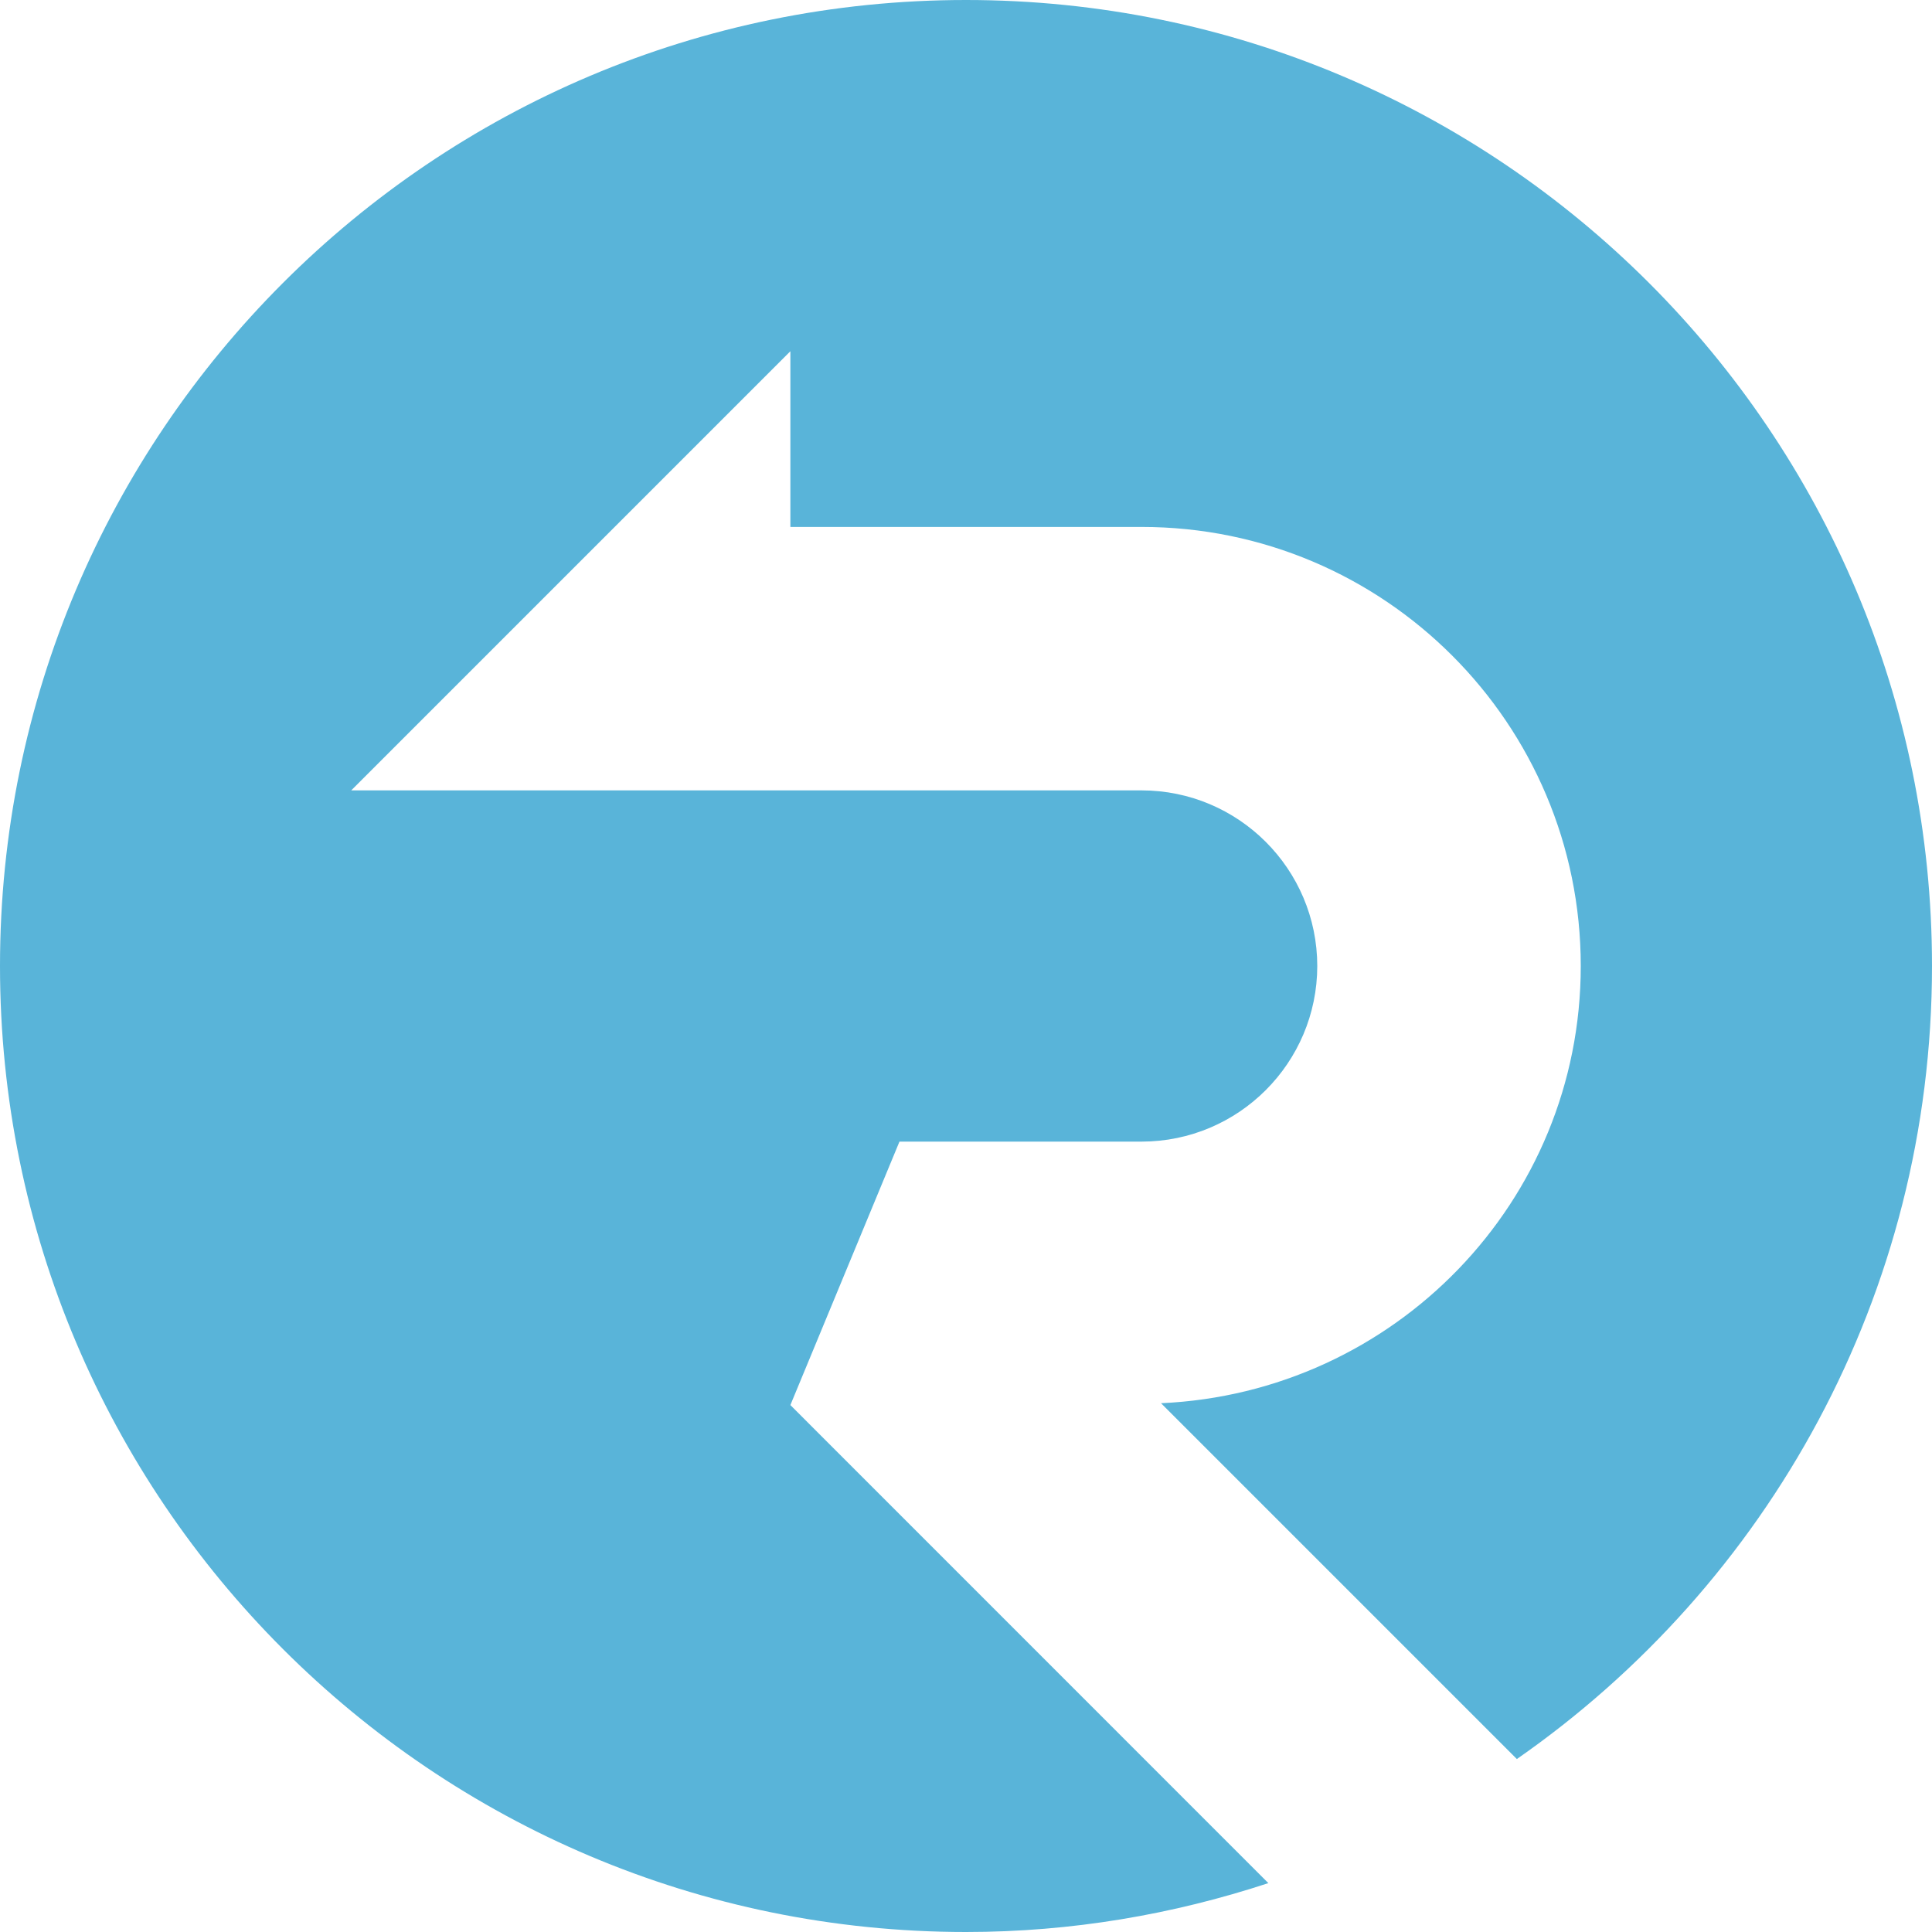
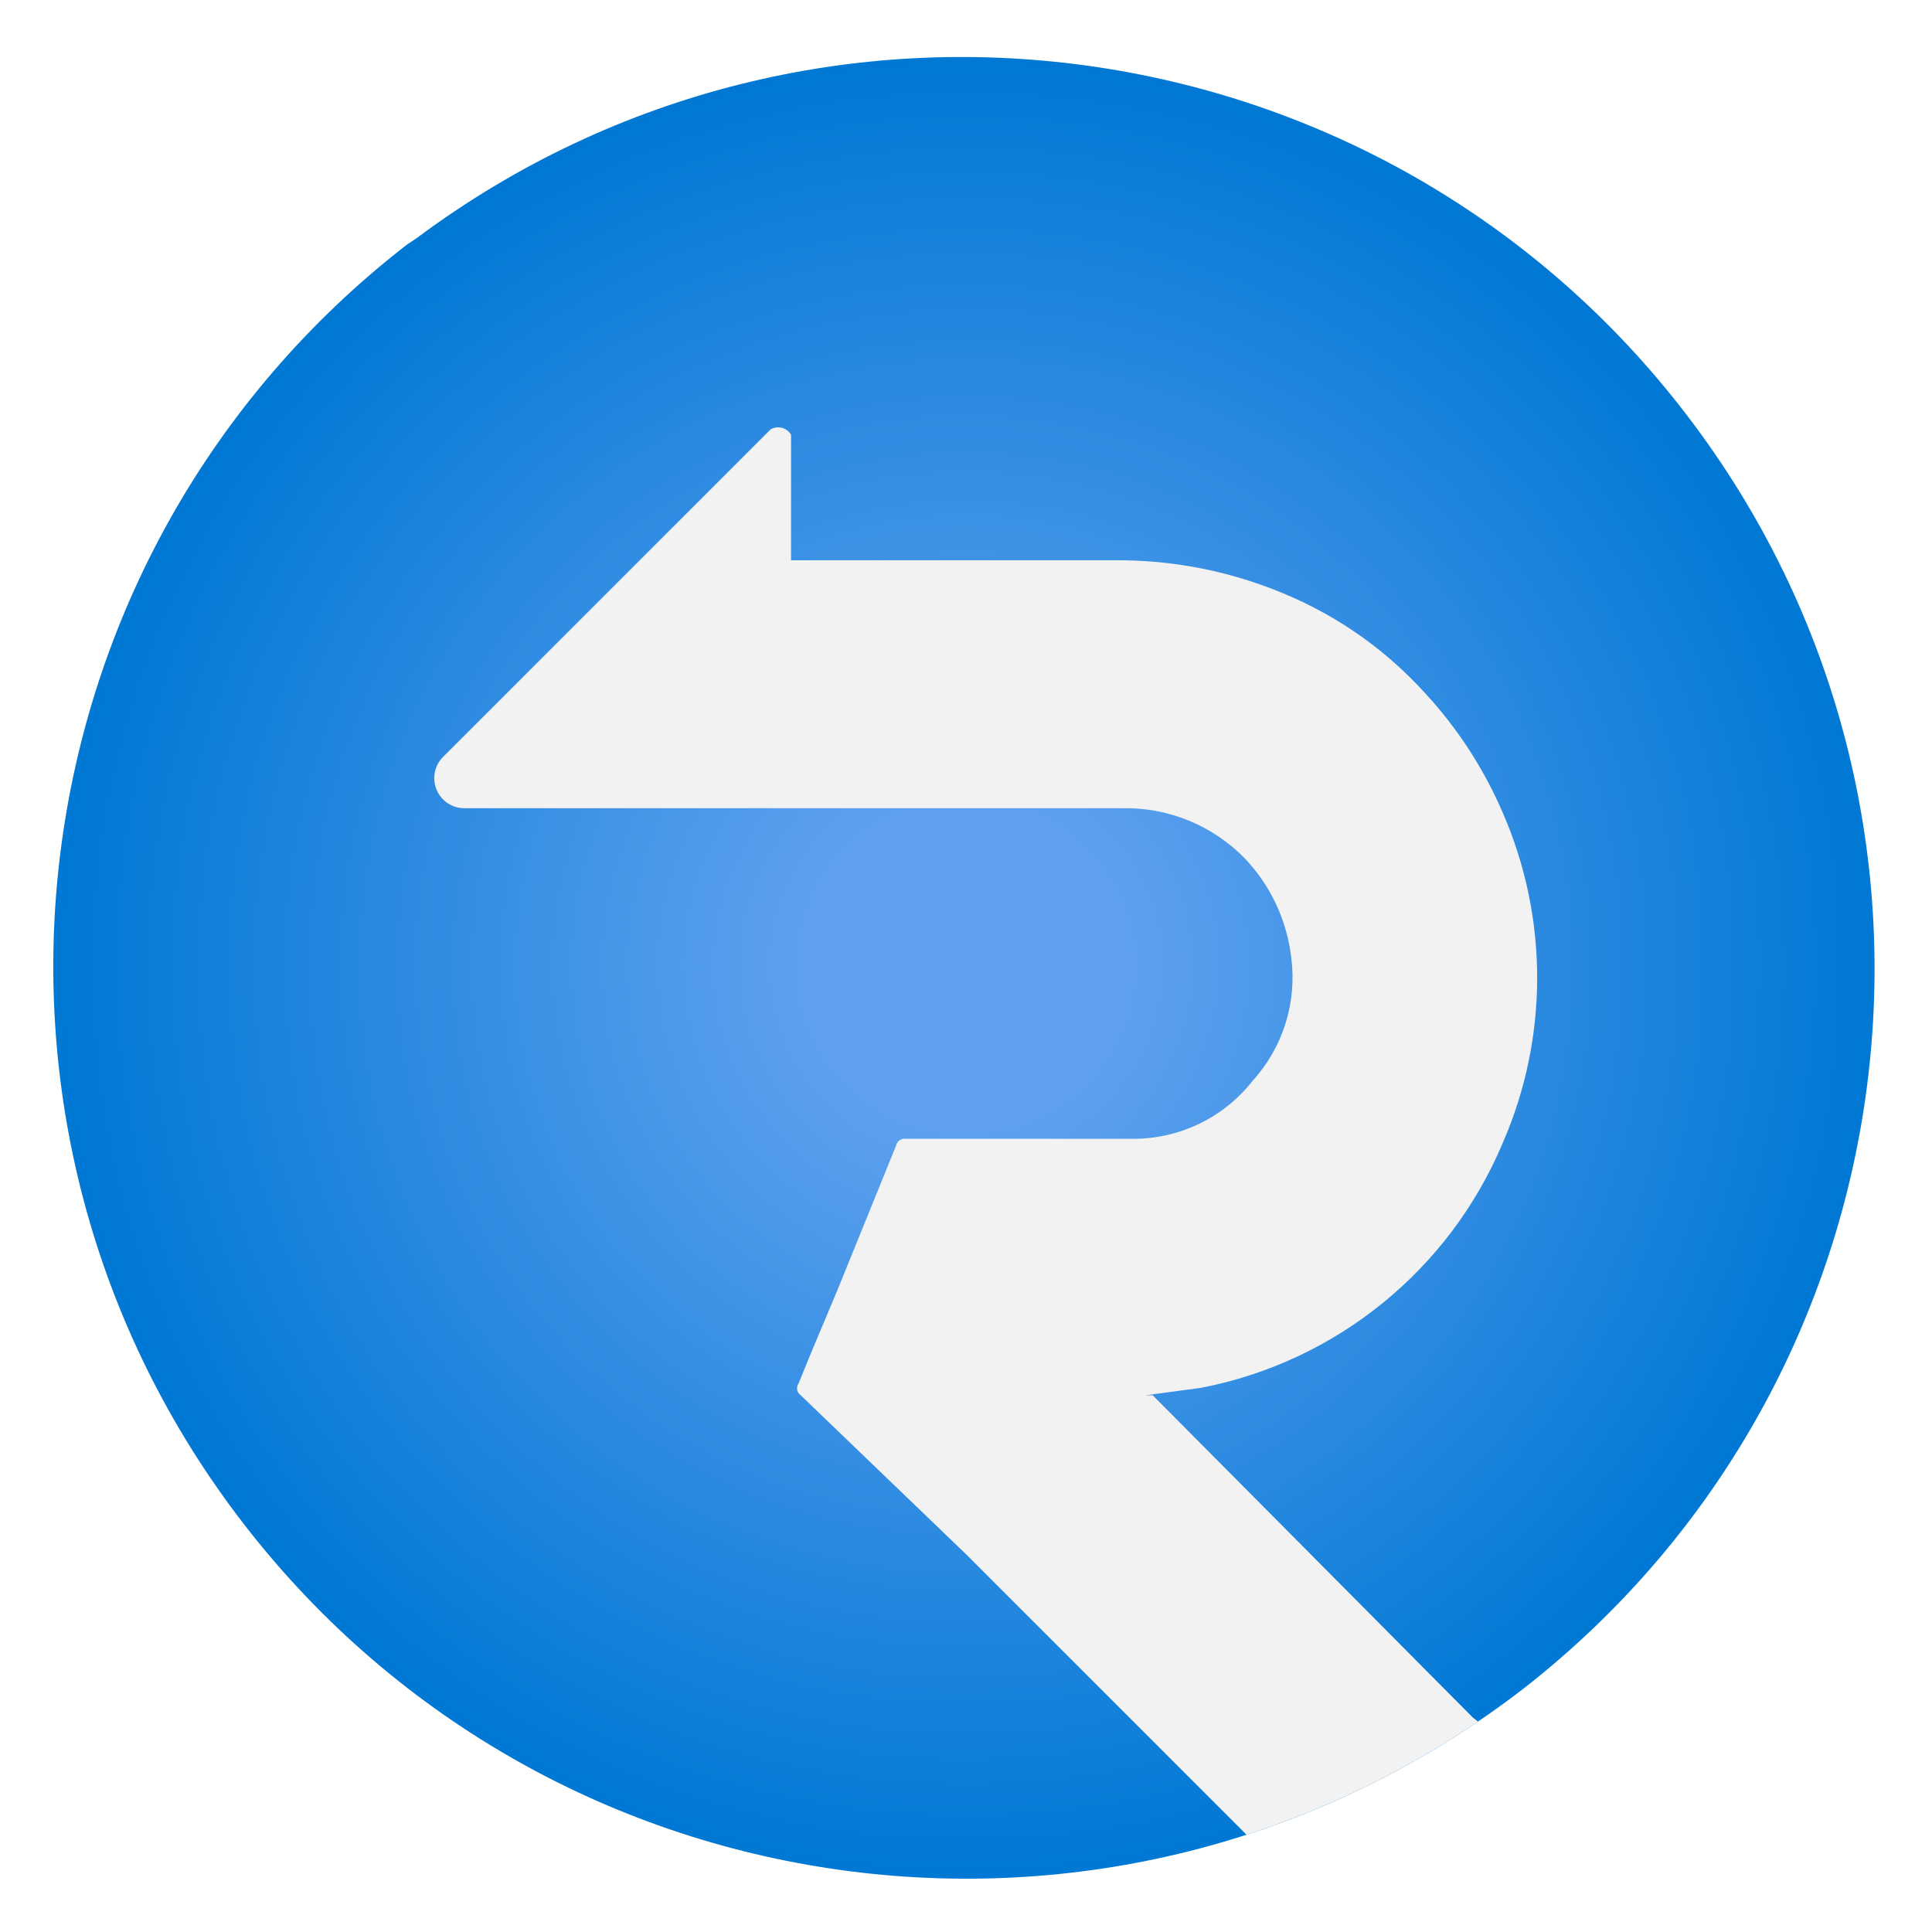
- <svg viewBox="0 0 50 50" class="" role="presentation" focusable="false" id="FxSymbol0-03b">
+ <svg xmlns="http://www.w3.org/2000/svg" viewBox="0 0 18 18" class="" role="presentation" focusable="false" id="FxSymbol0-05e" data-type="1">
  <g>
-     <path d="M20.455 36.363l2.823-6.818h6.267a4.551 4.551 0 0 0 4.546-4.544 4.551 4.551 0 0 0-4.546-4.546H9.09L20.455 9.09v4.547h9.09c6.277 0 11.365 5.088 11.365 11.364 0 6.102-4.825 11.044-10.863 11.314l9.209 9.209C45.745 41.007 50 33.504 50 25 50 11.194 38.806 0 25 0S0 11.194 0 25s11.194 25 25 25c2.737 0 5.36-.455 7.825-1.265l-12.37-12.372z" fill-rule="evenodd" class="msportalfx-svg-c15" fill="#59b4d9" />
+     <path d="M14.21 15.72A8.5 8.5 0 0 1 3.79 2.28l.09-.06a8.5 8.5 0 0 1 10.33 13.5" fill="url(#34ae82e7-78b5-4a8e-89e8-d27bb253b09a)" />
+     <g clip-path="url(#34ae82e7-78b5-4a8e-89e8-d27bb253b09b)">
+       <path d="M4.13 7.05a.28.28 0 0 0 .2.48h6.12A1.55 1.55 0 0 1 11.6 8a1.61 1.61 0 0 1 .43.92 1.43 1.43 0 0 1-.36 1.15 1.41 1.41 0 0 1-1.12.54H8.44a.08.08 0 0 0-.09.06L7.81 12c-.12.29-.25.59-.37.89a.08.08 0 0 0 0 .09L9 14.48l2.59 2.59.46.49 2.14-1.19-.47-.37-1.43-1.44L10.74 13h-.07l.52-.07A3.84 3.84 0 0 0 14 10.65a3.85 3.85 0 0 0 0-3.08 3.93 3.93 0 0 0-.73-1.12 3.67 3.67 0 0 0-1.24-.89 4 4 0 0 0-1.66-.34h-3V4.05A.14.14 0 0 0 7.18 4Z" fill="#f2f2f2" />
+     </g>
  </g>
+   <defs>
+     <radialGradient id="34ae82e7-78b5-4a8e-89e8-d27bb253b09a" cx="9" cy="9" r="8.5" gradientUnits="userSpaceOnUse">
+       <stop offset=".18" stop-color="#5ea0ef" />
+       <stop offset="1" stop-color="#0078d4" />
+     </radialGradient>
+     <clipPath id="34ae82e7-78b5-4a8e-89e8-d27bb253b09b">
+       <path d="M14.21 15.72A8.5 8.5 0 0 1 3.79 2.28l.09-.06a8.5 8.5 0 0 1 10.33 13.5" fill="none" />
+     </clipPath>
+   </defs>
</svg>
